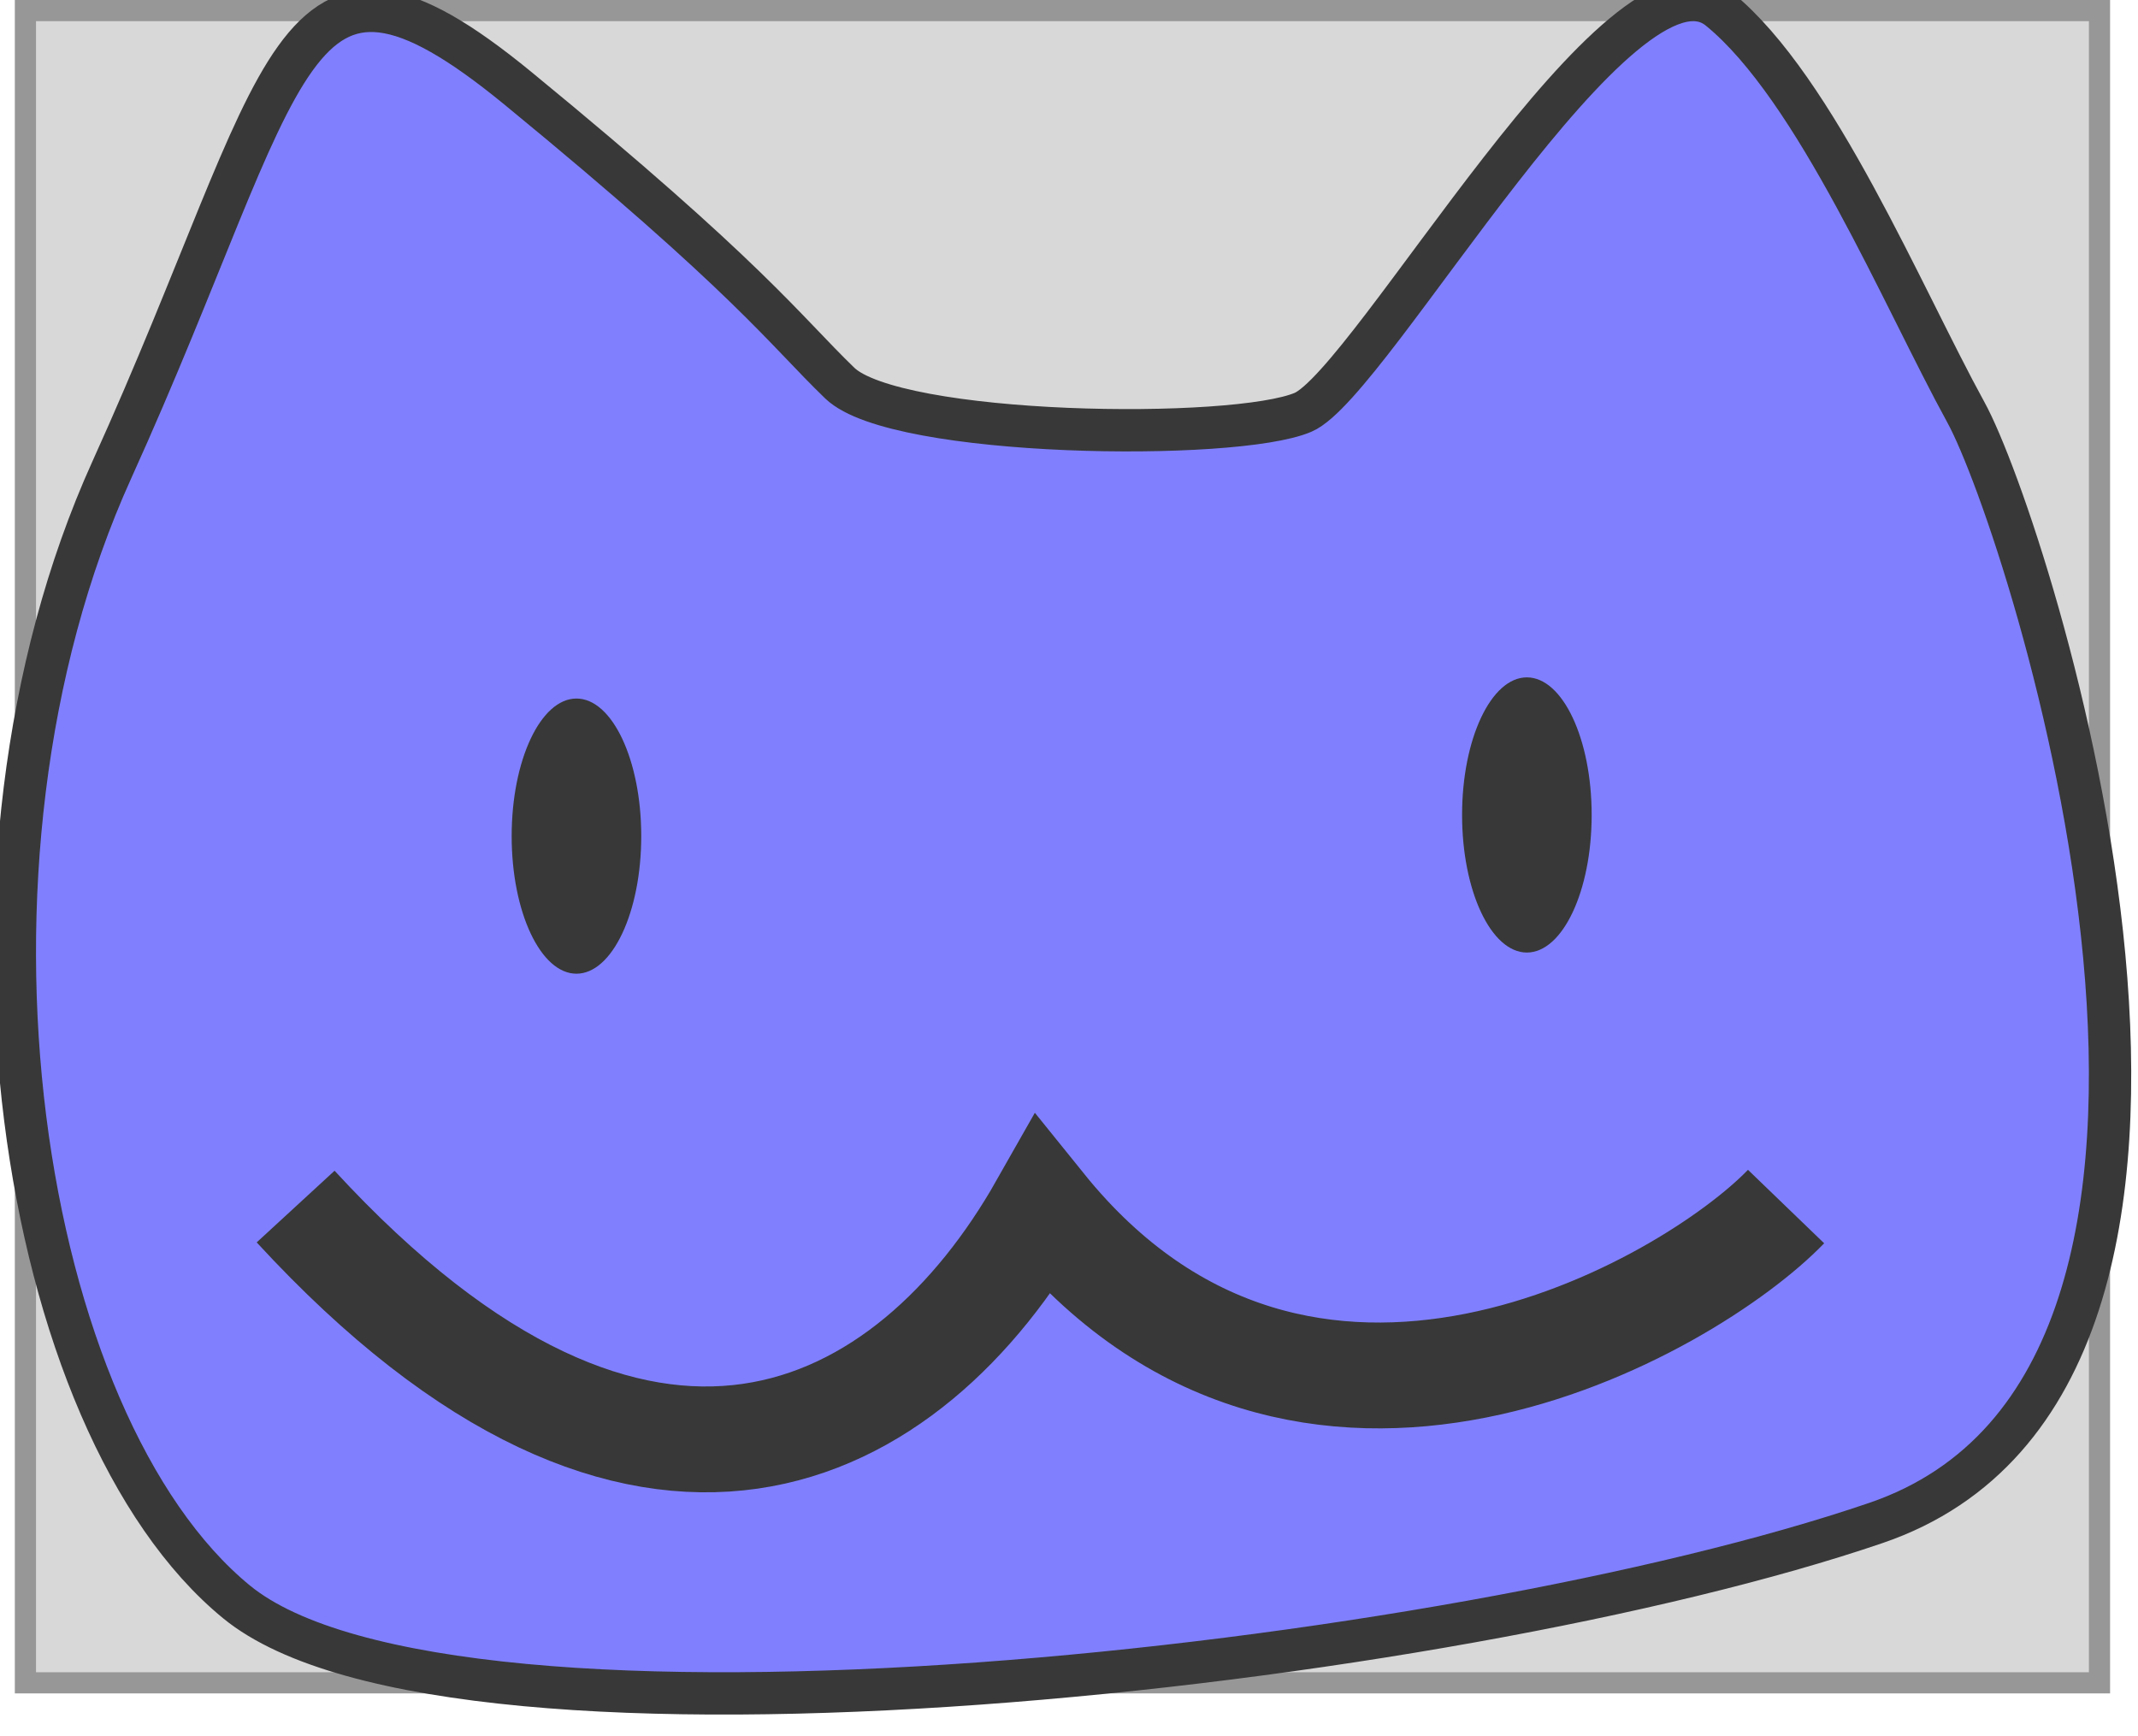
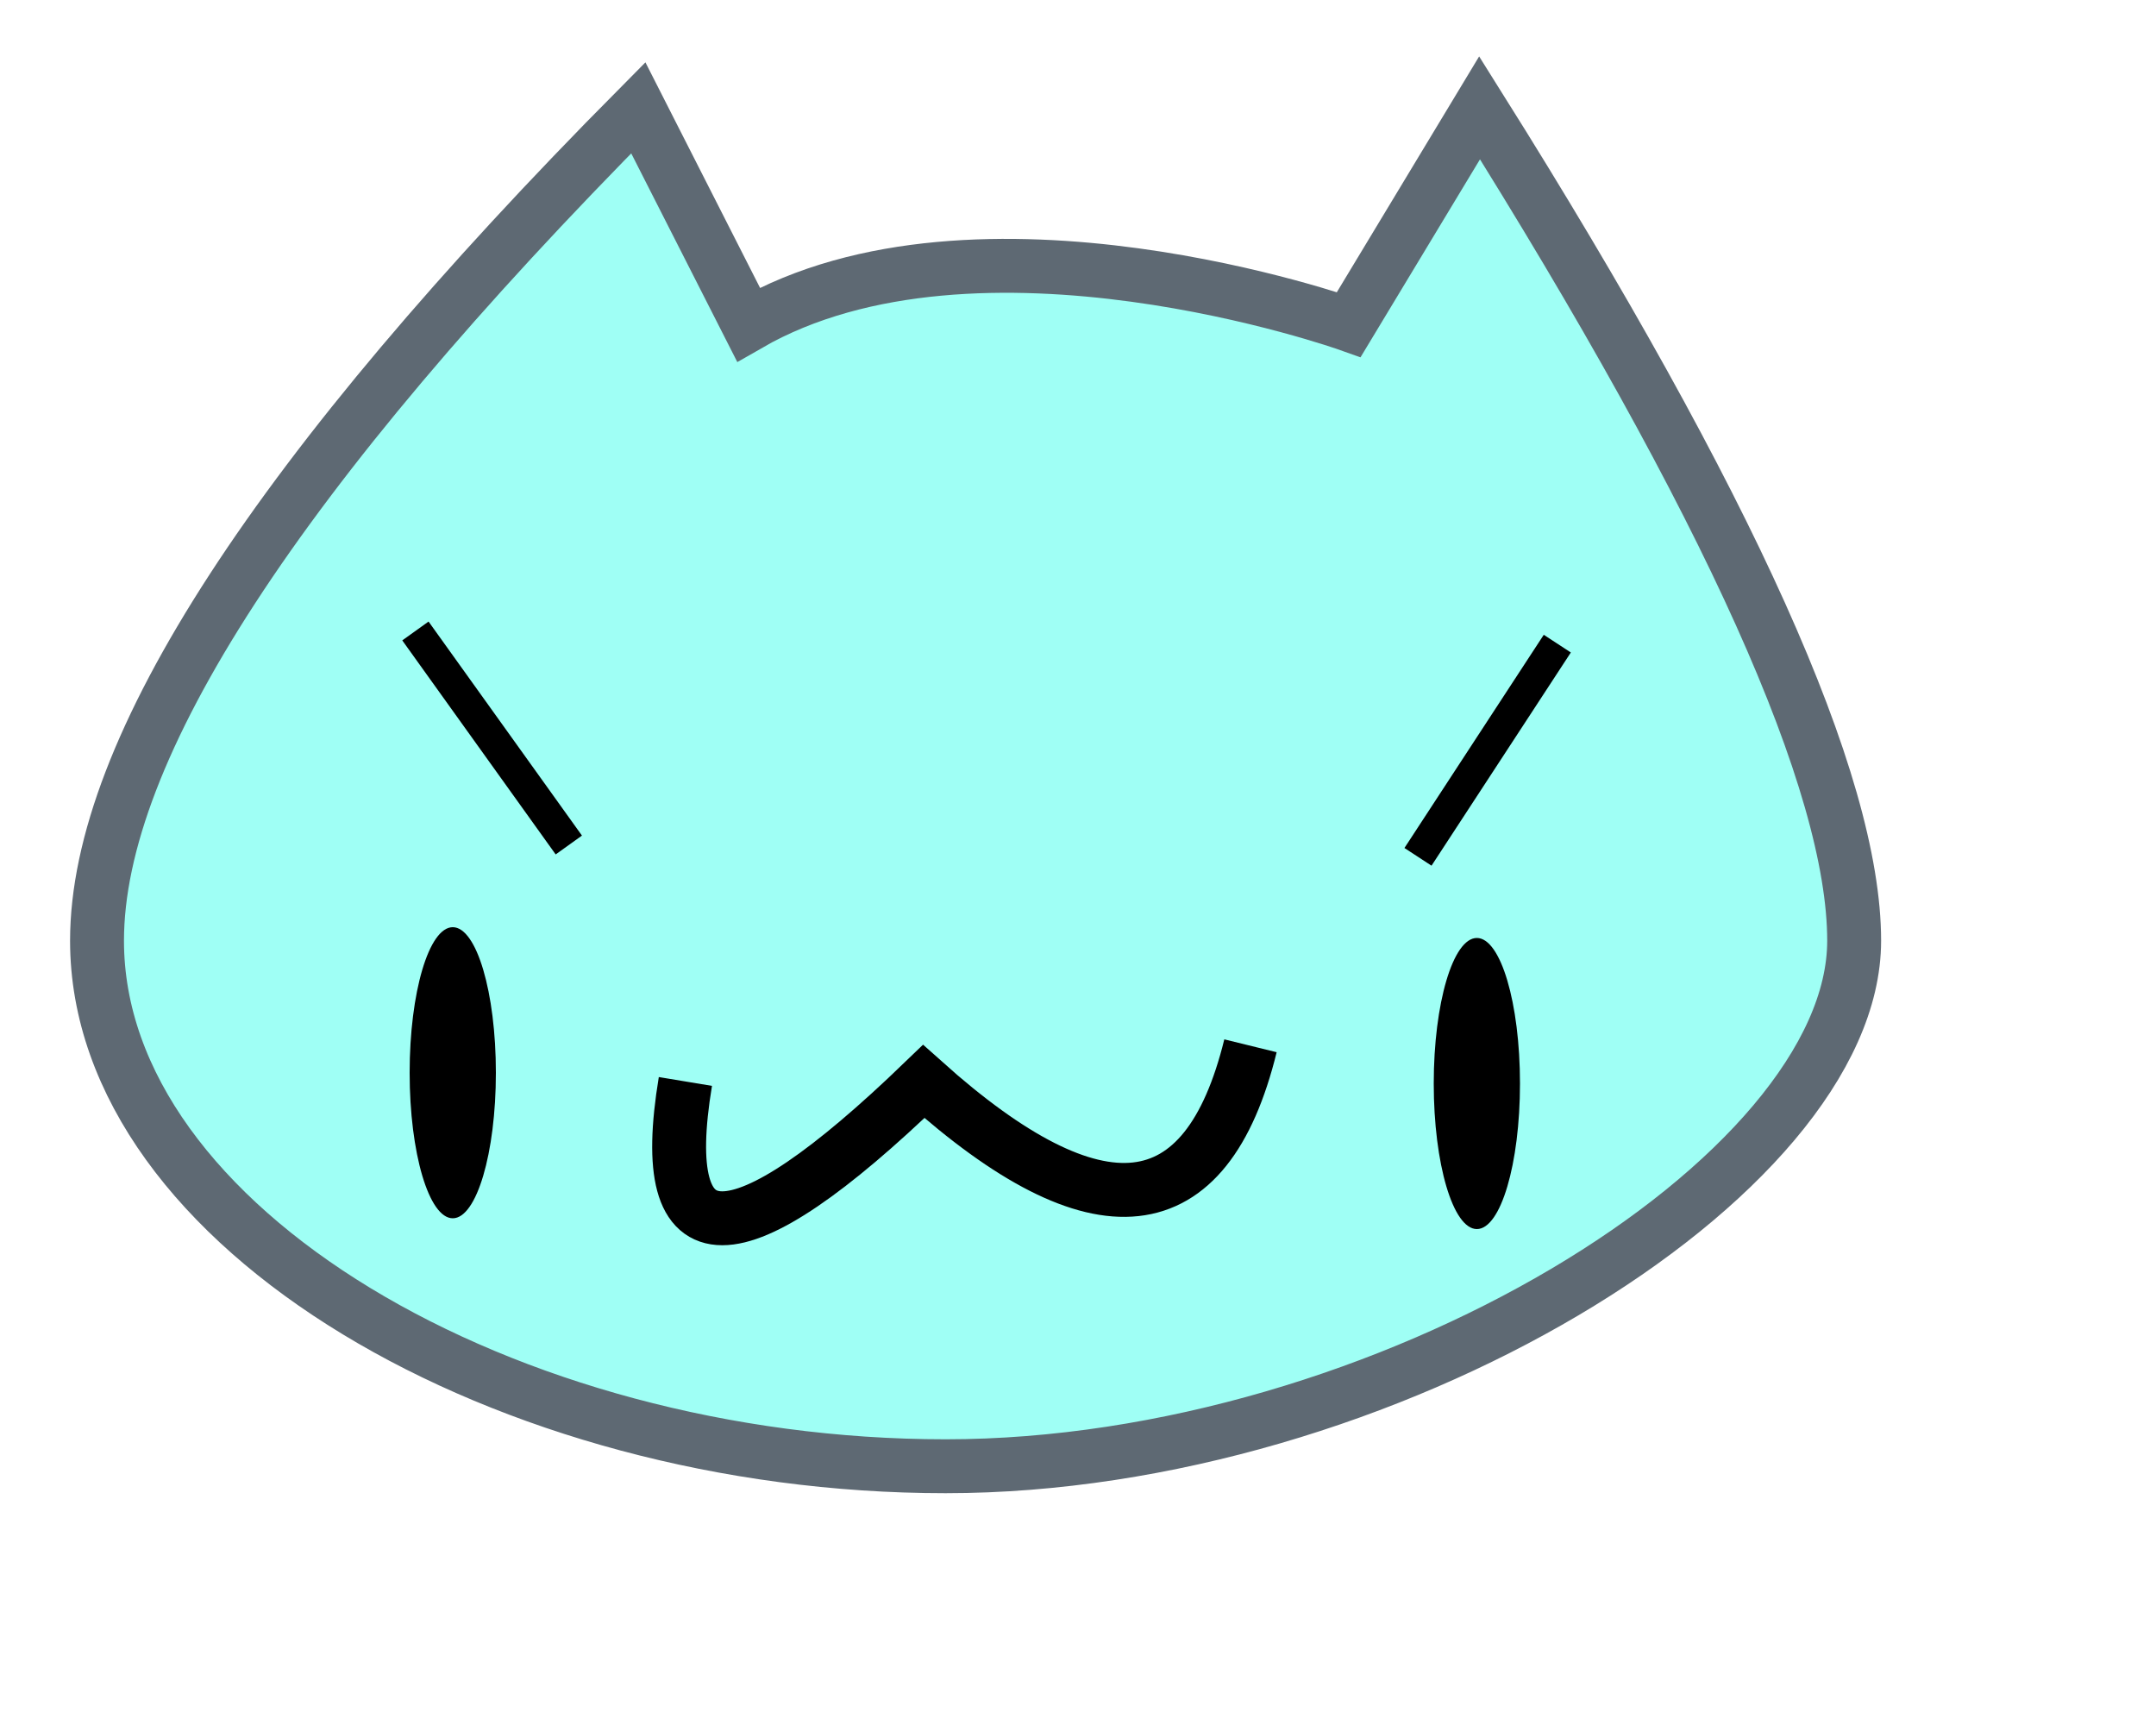
- <svg xmlns="http://www.w3.org/2000/svg" viewBox="0 0 101 82">
+ <svg xmlns="http://www.w3.org/2000/svg" width="200" height="160" viewBox="0 0 200 160">
  <g fill="none" fill-rule="evenodd">
-     <path stroke="#979797" fill="#D8D8D8" d="M1.201.5h97.98v79H1.201z" />
-     <path d="M5.285 22.191C13.805 3.39 13.49-4.836 24.47 4.173c10.98 9.01 12.552 11.366 15.2 13.925 2.65 2.559 18.659 2.762 21.887 1.38 3.228-1.38 15.086-22.777 19.662-19.04 4.576 3.735 8.656 13.586 11.65 19.04 2.995 5.456 15.855 45.602-4.245 52.468-20.1 6.866-67.202 12.13-77.451 3.73-10.25-8.4-14.408-34.683-5.888-53.485z" stroke="#383838" stroke-width="2" fill="#8080FF" />
-     <ellipse fill="#383838" cx="27.232" cy="39.5" rx="3.061" ry="6.5" />
-     <ellipse fill="#383838" cx="72.13" cy="38.5" rx="3.061" ry="6.5" />
-     <path d="M13.966 57c16.475 17.903 29.023 11.034 35.282 0 12.342 15.305 30.566 4.73 35.127 0" stroke="#383838" stroke-width="5" />
+     <path d="M59.212 10C25.737 43.745 9 69.497 9 87.255 9 113.892 46.967 136 87.717 136S172 109.199 172 87.255c0-14.63-11.582-40.381-34.746-77.255L125.12 30.104s-34.392-12.256-55.688 0L59.212 10z" stroke="#5E6973" stroke-width="5" fill="#9FFFF5" />
+     <g transform="translate(38 58)">
+       <path d="M.536.525l14.23 19.852" stroke="#000" stroke-width="3" />
+       <ellipse fill="#000" cx="4" cy="41.5" rx="4" ry="13.5" />
+       <path d="M106.462 1.7L93.538 21.475" stroke="#000" stroke-width="3" />
+       <ellipse fill="#000" transform="matrix(-1 0 0 1 198 0)" cx="99" cy="42.5" rx="4" ry="13.5" />
+     </g>
+     <path d="M63.58 100.31c-2.806 16.92 4.564 16.92 22.11 0 16.116 14.437 26.22 13.334 30.31-3.31" stroke="#000" stroke-width="5" />
  </g>
</svg>
